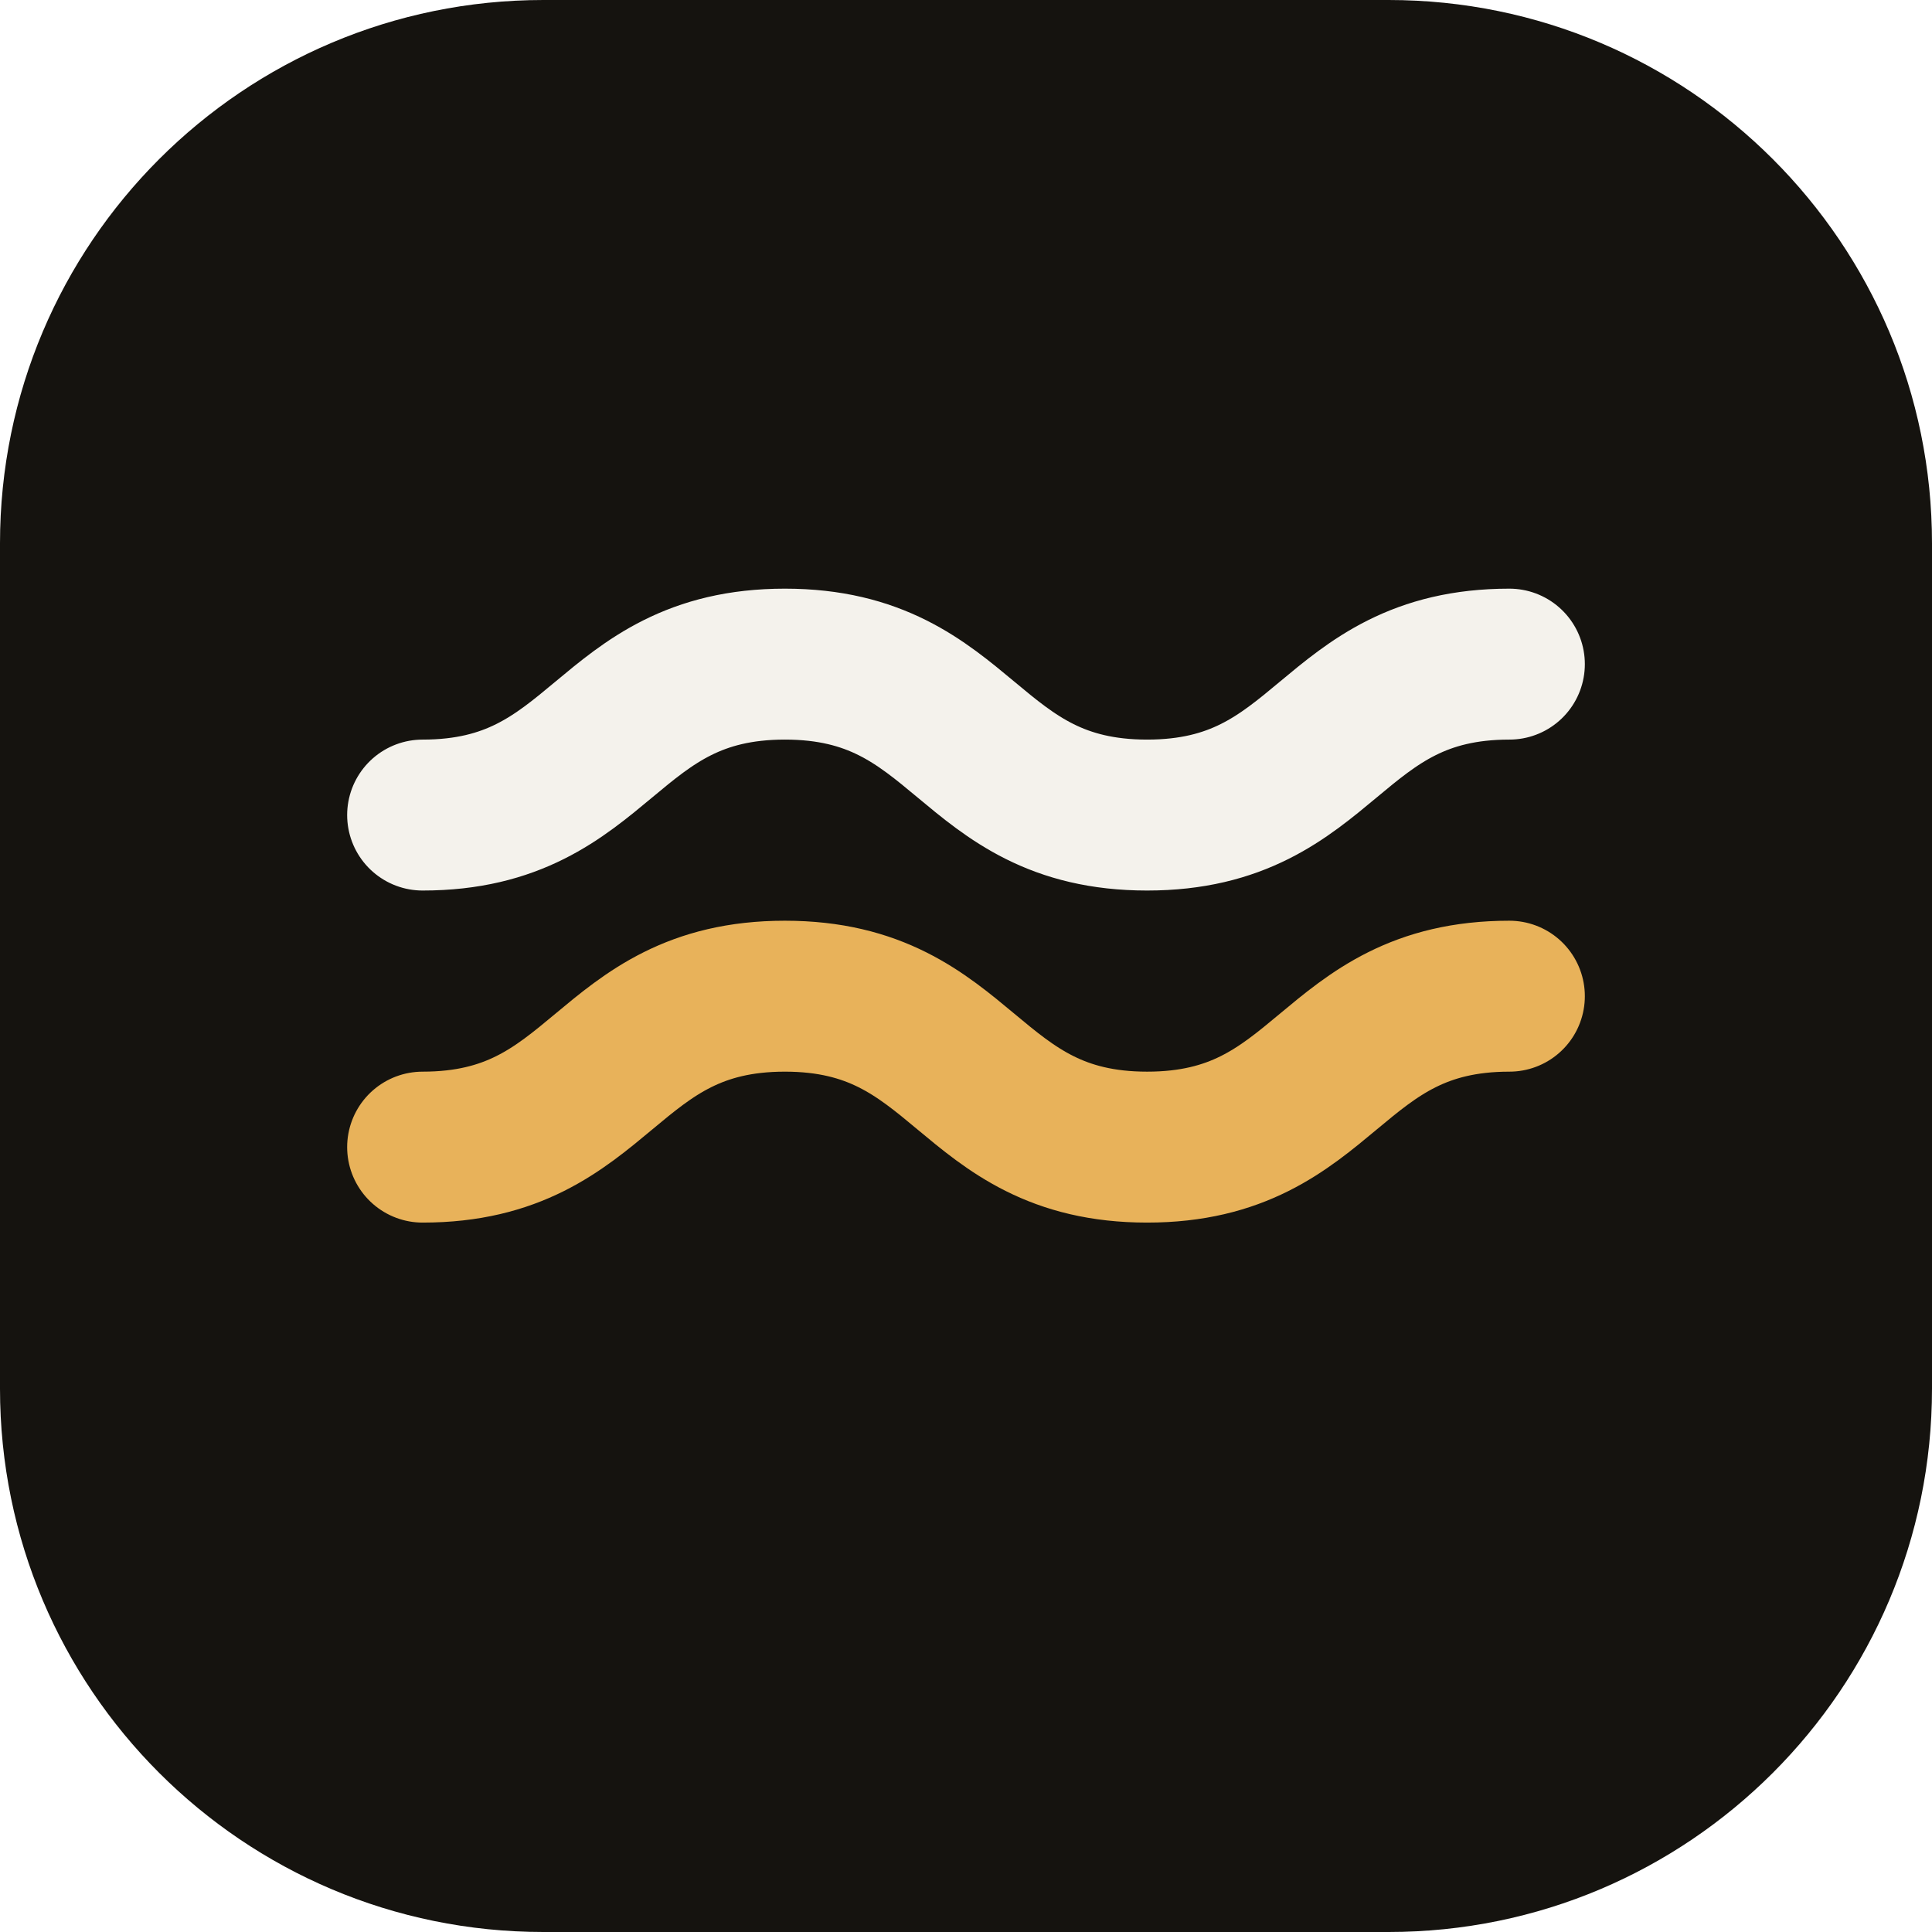
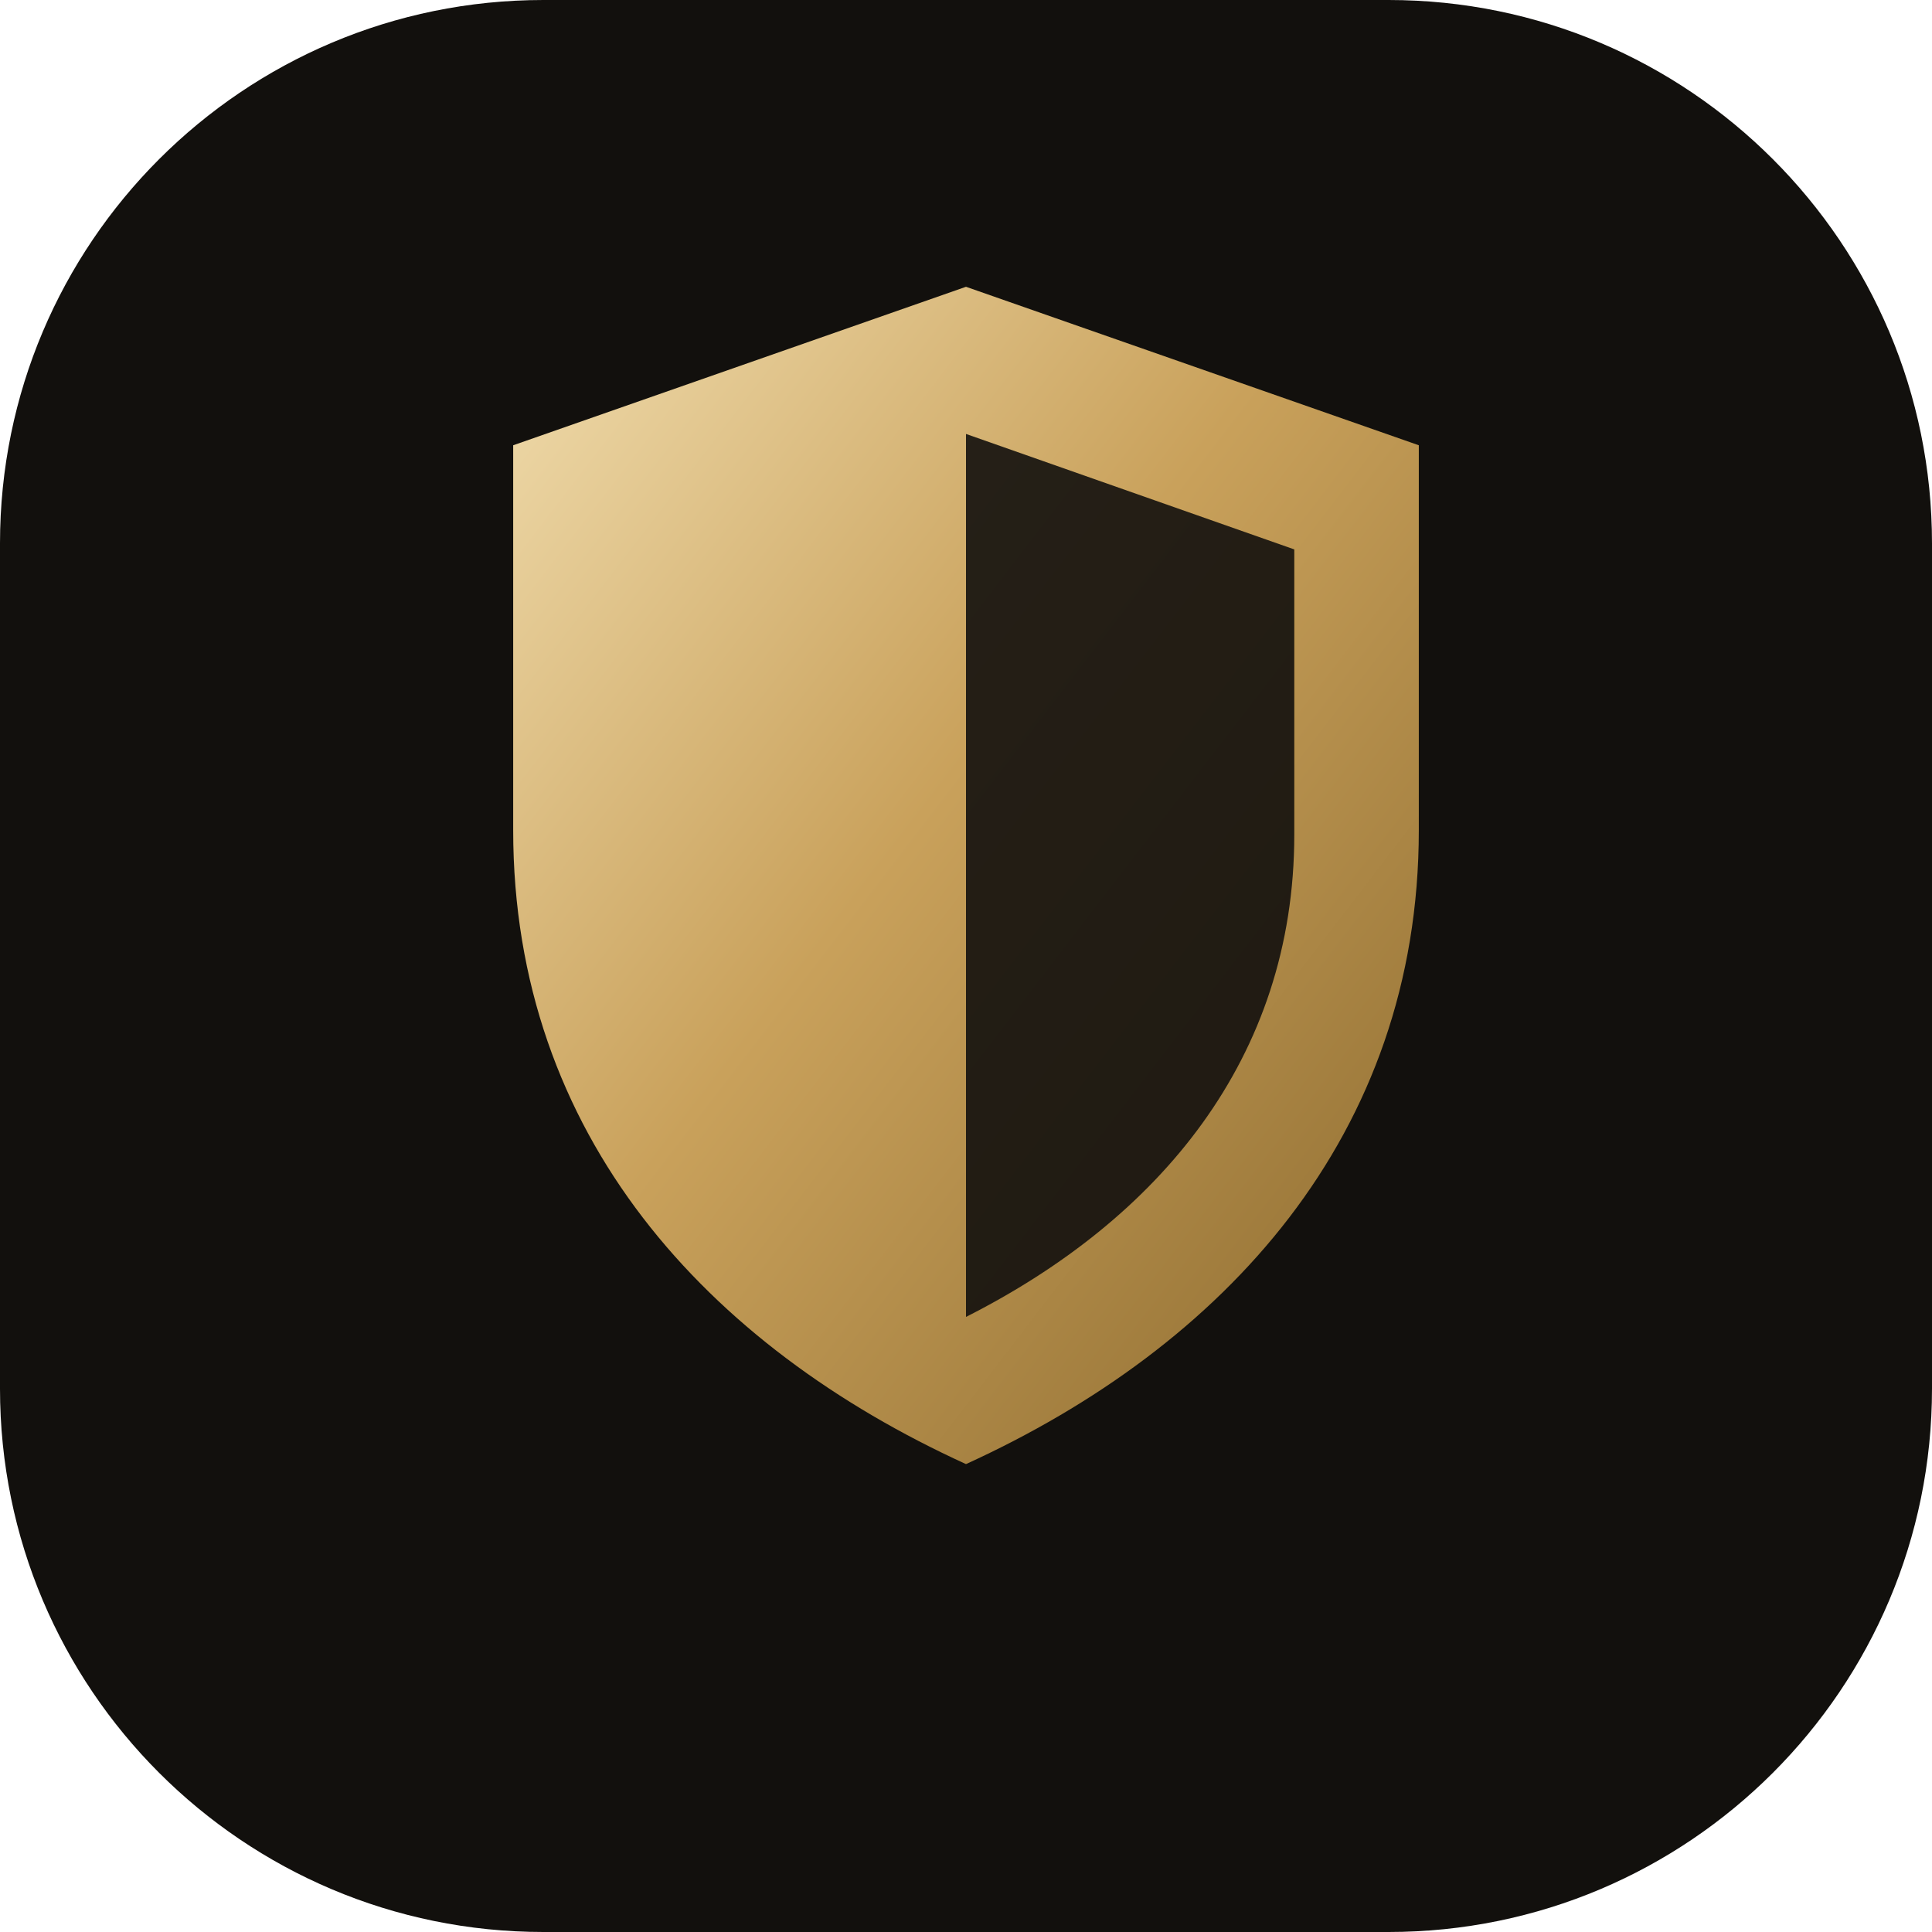
<svg xmlns="http://www.w3.org/2000/svg" viewBox="0 0 64 64">
-   <rect width="64" height="64" rx="18" fill="#15130F" />
-   <path d="M14 38c6 0 6-5 12-5s6 5 12 5 6-5 12-5" stroke="#E8B25A" stroke-width="5" fill="none" stroke-linecap="round" />
-   <path d="M14 27c6 0 6-5 12-5s6 5 12 5 6-5 12-5" stroke="#F4F2EC" stroke-width="5" fill="none" stroke-linecap="round" />
+   <defs>
+     <linearGradient id="g" x1="0" y1="0" x2="1" y2="1">
+       <stop offset="0" stop-color="#F1DDAE" />
+       <stop offset=".45" stop-color="#C9A15B" />
+       <stop offset="1" stop-color="#8C6A2E" />
+     </linearGradient>
+   </defs>
+   <rect width="64" height="64" rx="18" fill="#12100D" />
+   <g transform="translate(14 8) scale(.75)">
+     <path d="M24 2 44 9v17c0 13.5-8.6 22.8-20 28C12.6 48.8 4 39.5 4 26V9L24 2Z" fill="url(#g)" />
+     <path d="M24 8.5 38.5 13.6v12.6c0 9.9-6 17-14.5 21.3V8.5Z" fill="#12100D" opacity=".9" />
+   </g>
</svg>
